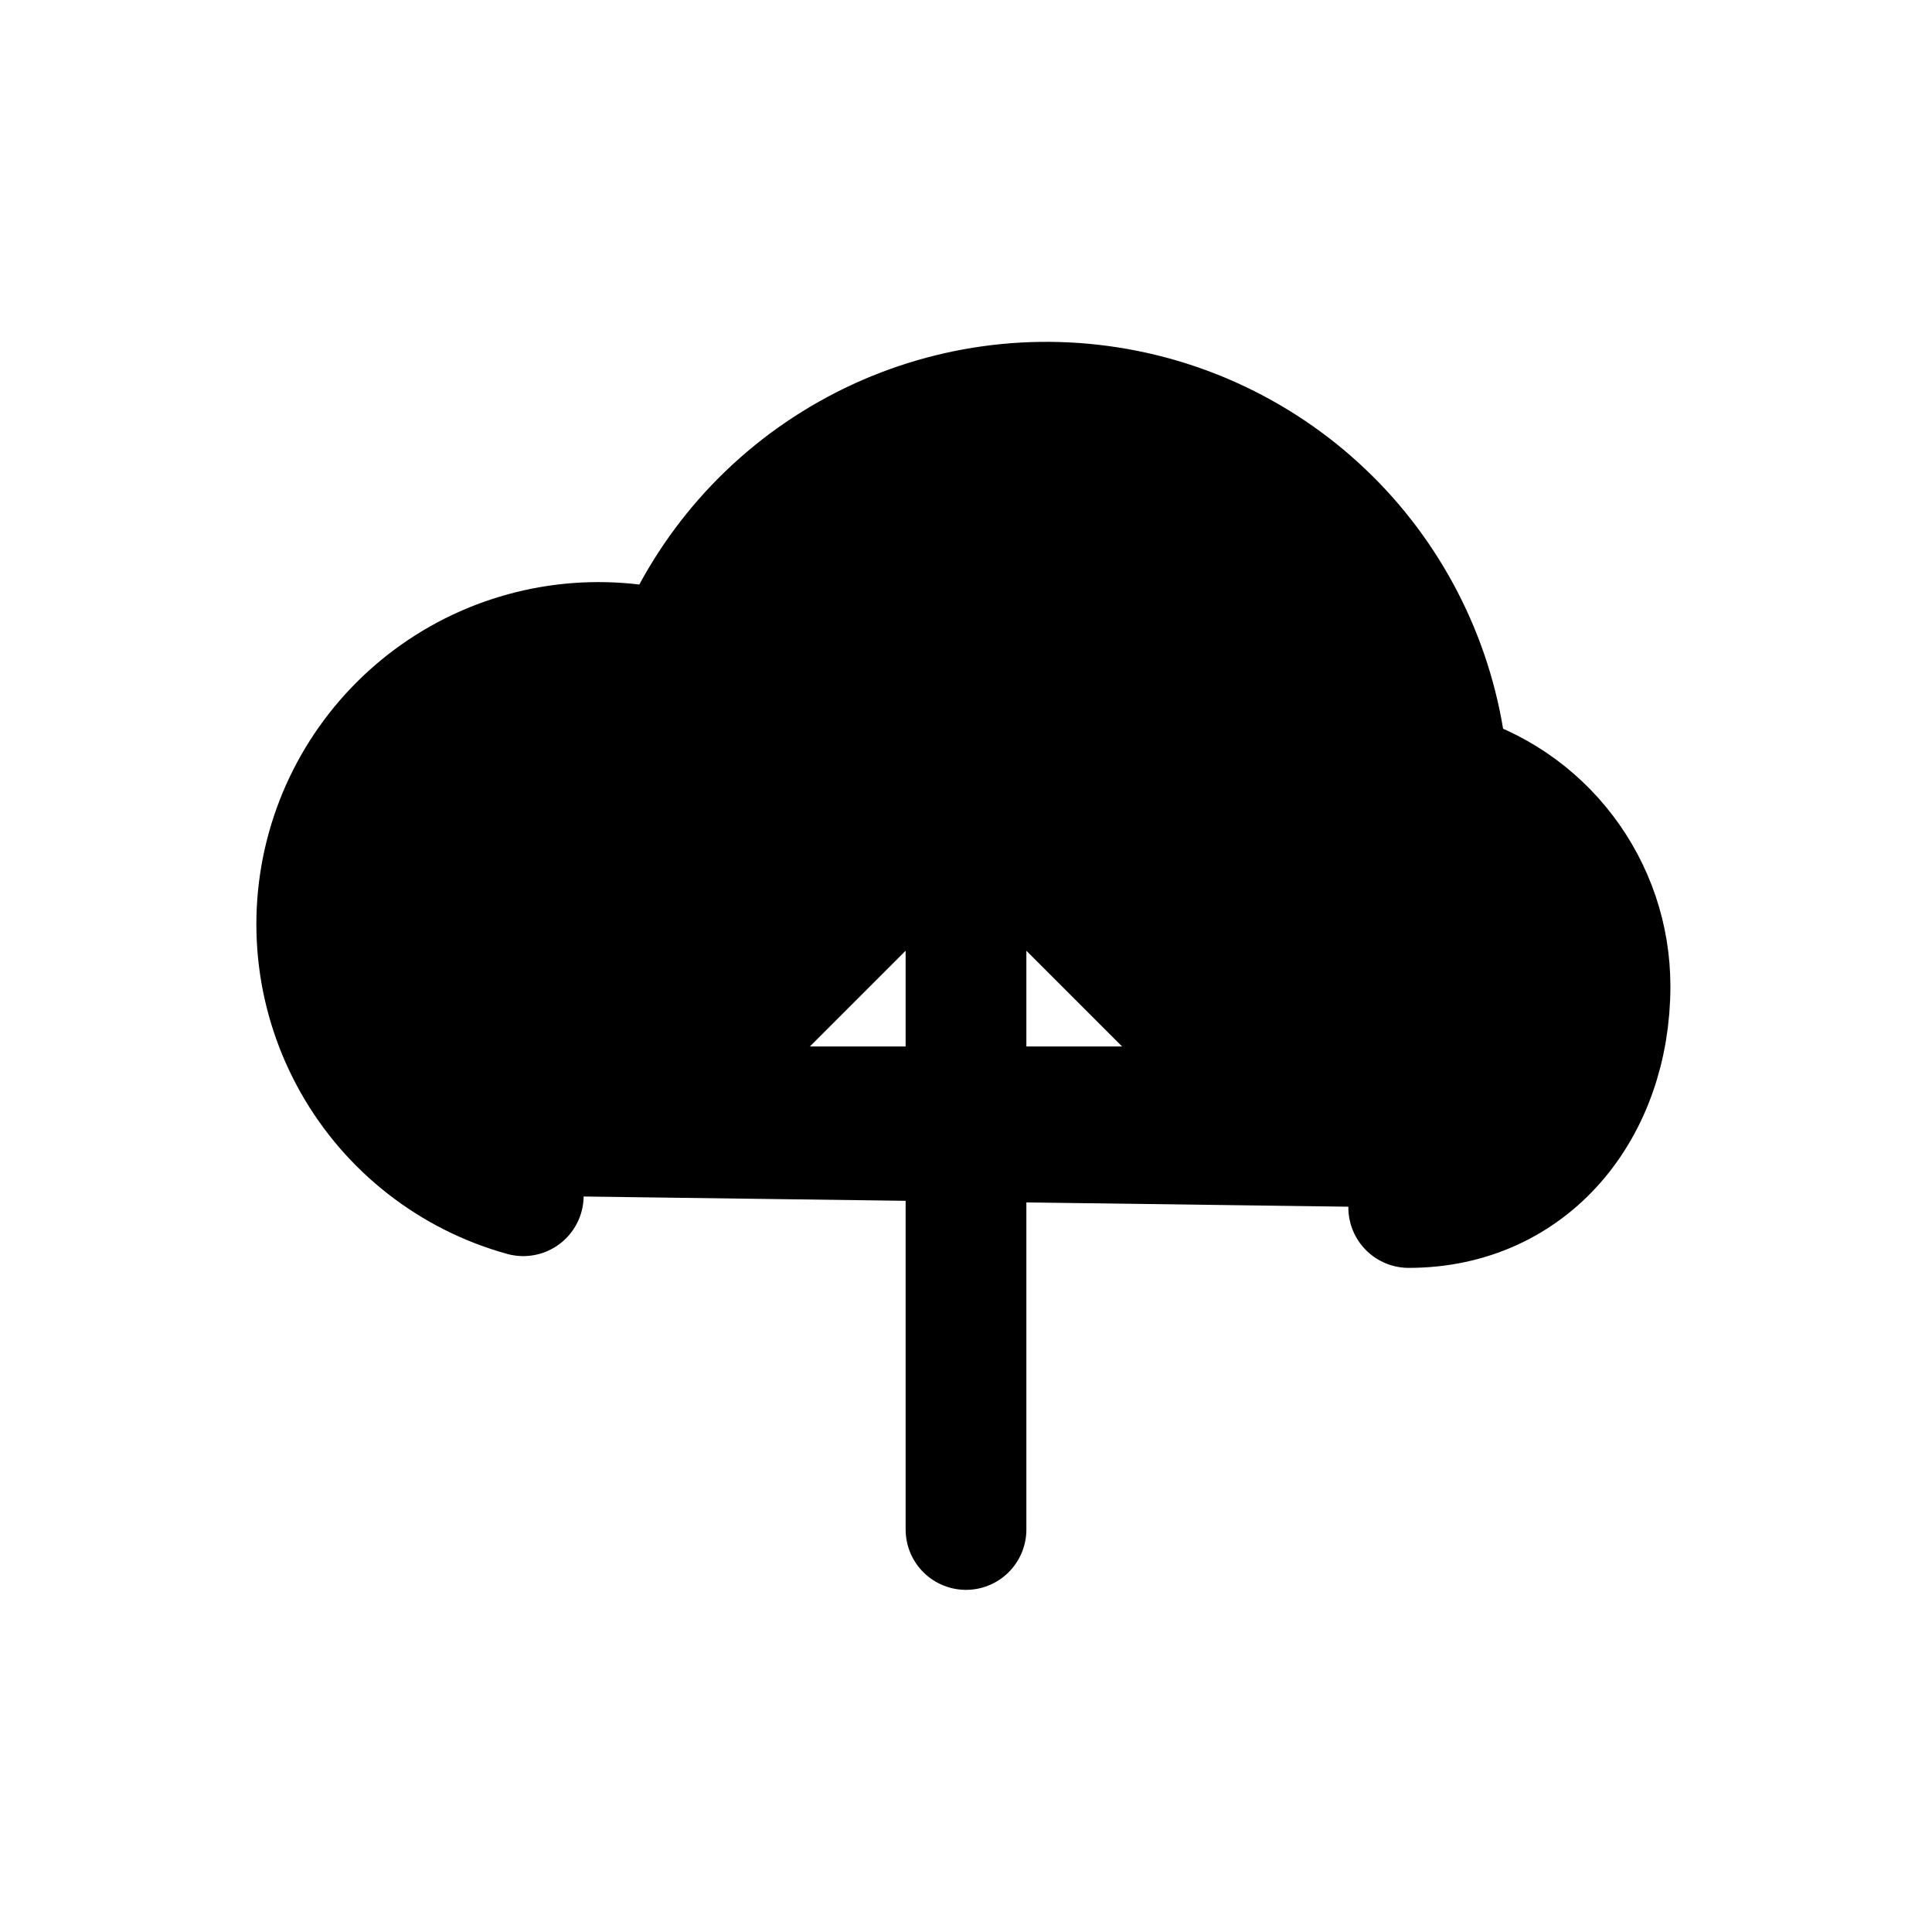
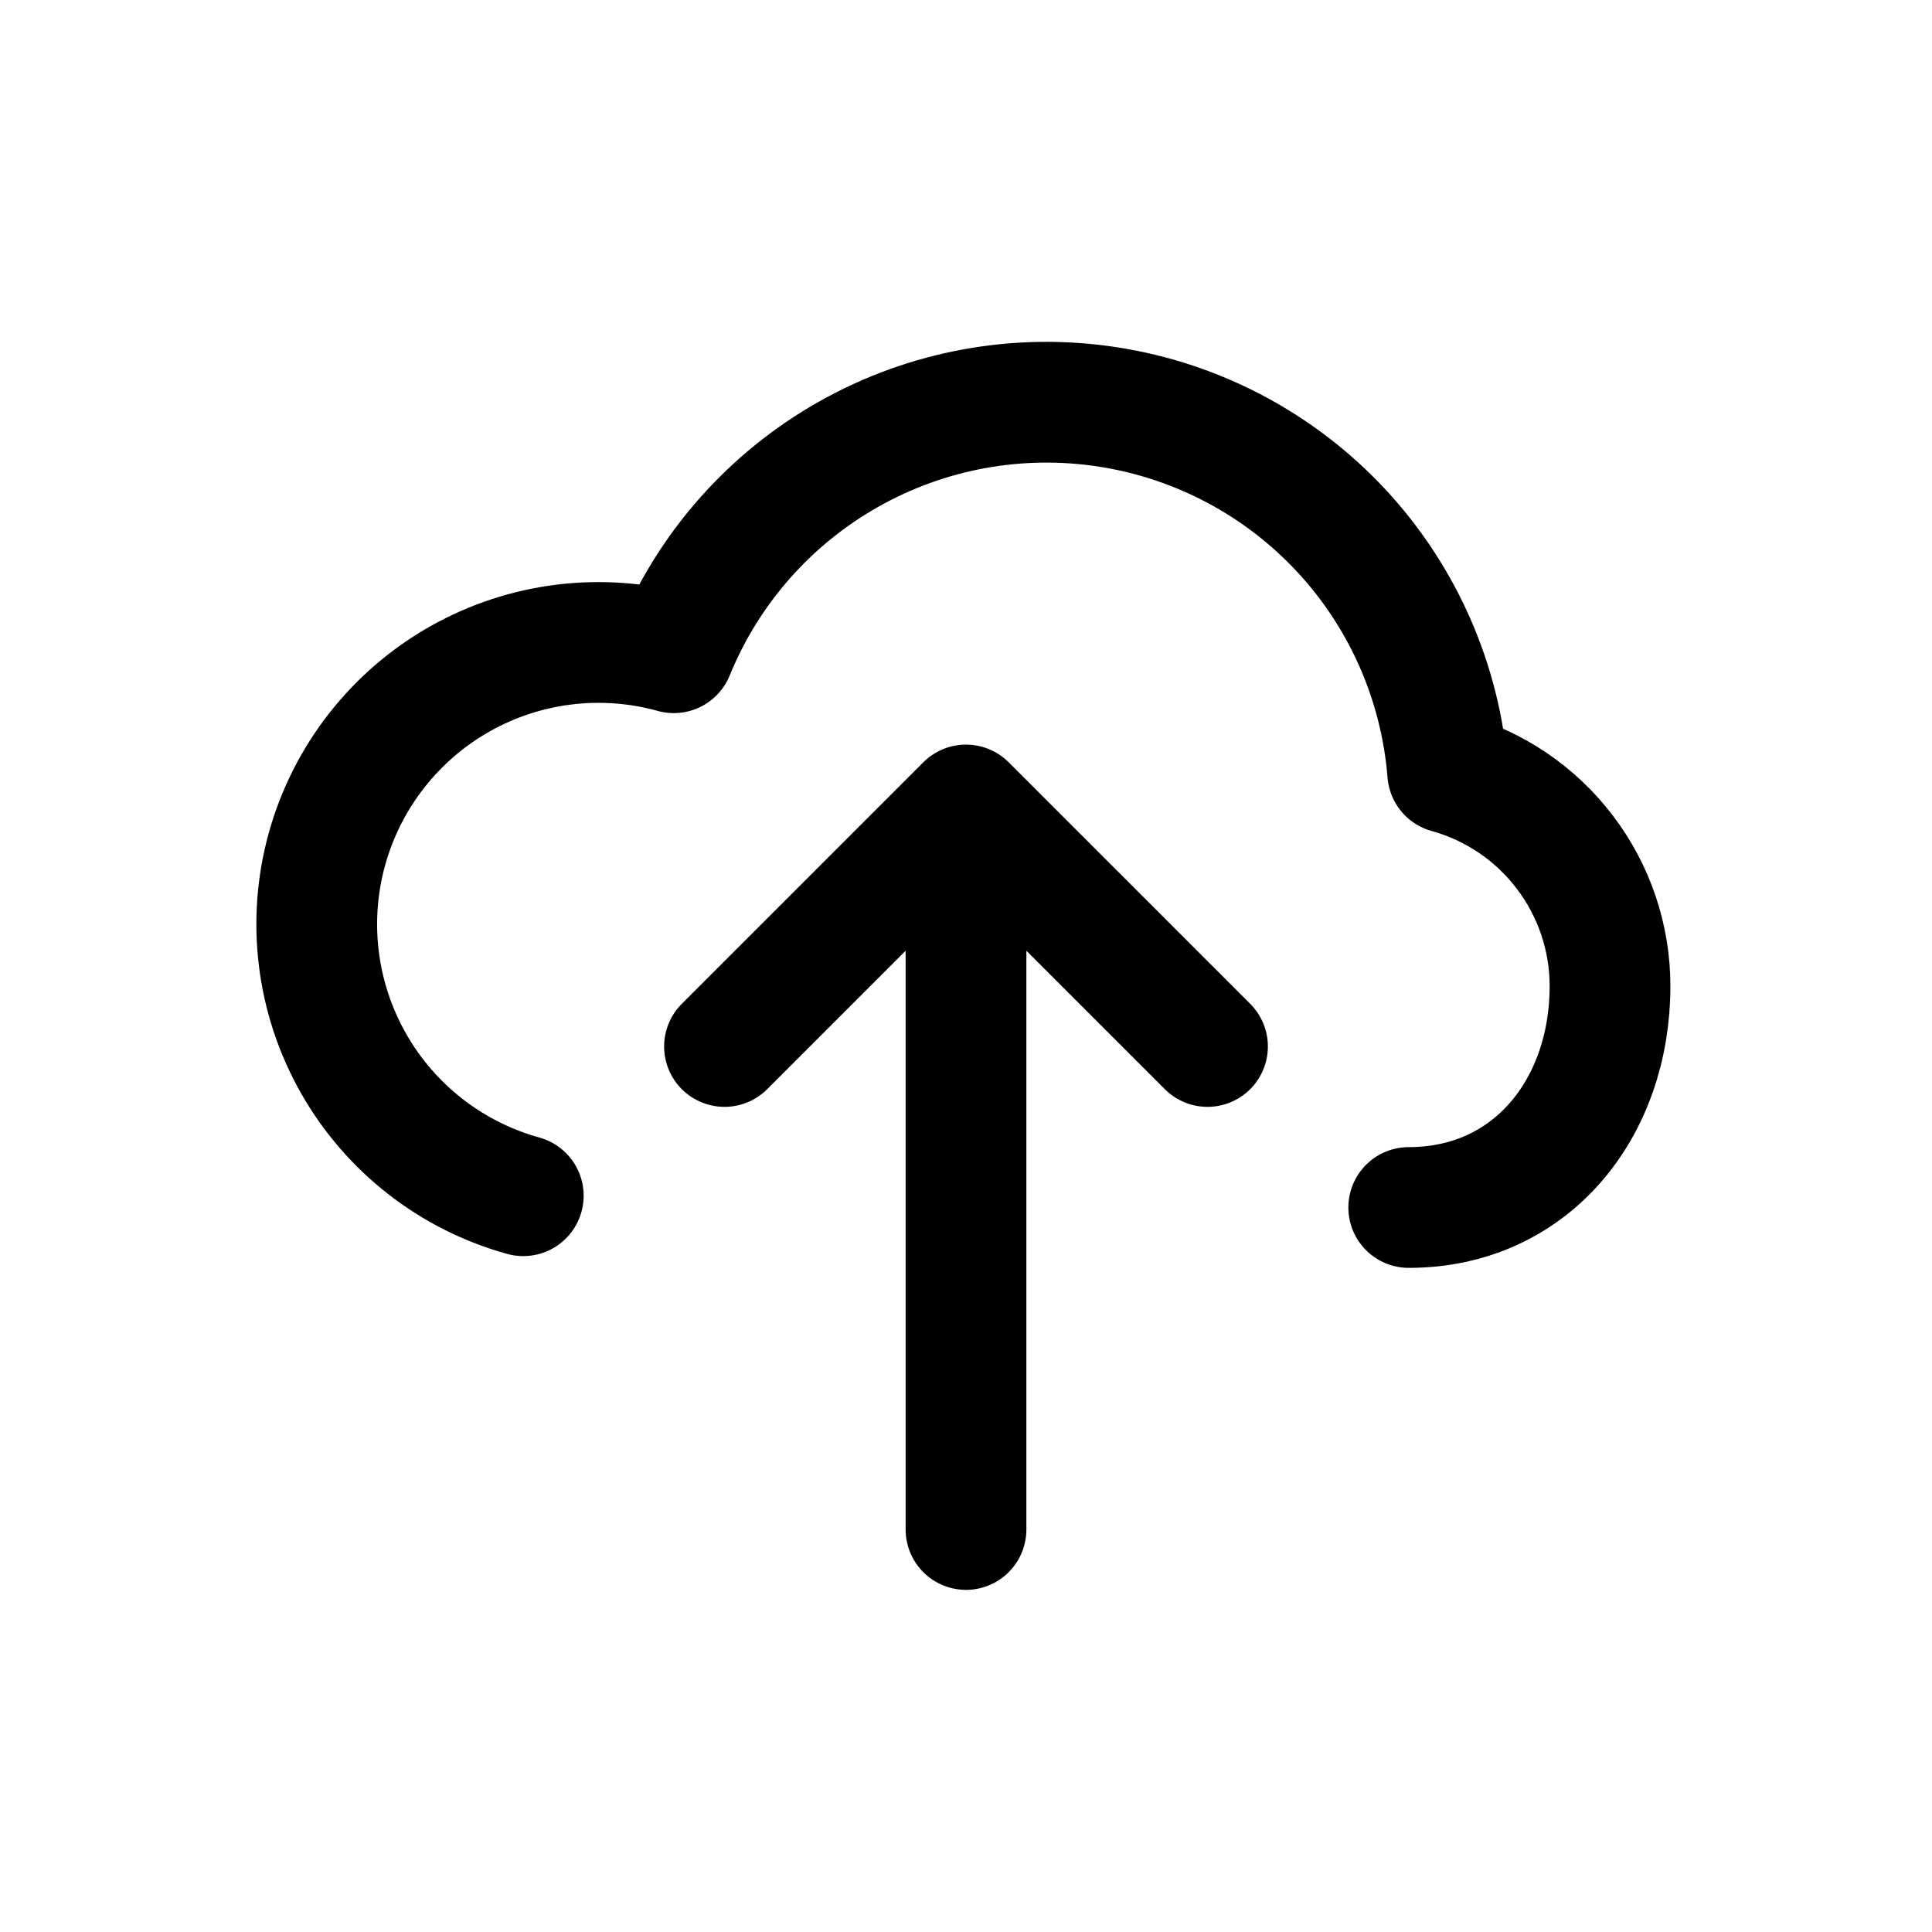
- <svg xmlns="http://www.w3.org/2000/svg" width="32" height="32" viewBox="0 0 32 32" fill="currentColor">
+ <svg xmlns="http://www.w3.org/2000/svg" width="32" height="32" viewBox="0 0 32 32" fill="none">
  <path d="M16 13.333V25.333M12 17.333L16 13.333L20 17.333M23.333 20C25.359 20 26.667 18.359 26.667 16.333C26.667 15.531 26.404 14.752 25.918 14.114C25.433 13.475 24.751 13.014 23.979 12.8C23.86 11.305 23.24 9.893 22.22 8.793C21.199 7.694 19.838 6.971 18.355 6.741C16.873 6.511 15.356 6.787 14.051 7.526C12.745 8.264 11.726 9.422 11.16 10.811C9.967 10.48 8.692 10.637 7.615 11.246C6.538 11.856 5.747 12.869 5.416 14.061C5.085 15.254 5.242 16.529 5.852 17.607C6.461 18.684 7.474 19.475 8.667 19.805" stroke="currentColor" stroke-width="2" stroke-linecap="round" stroke-linejoin="round" />
</svg>
